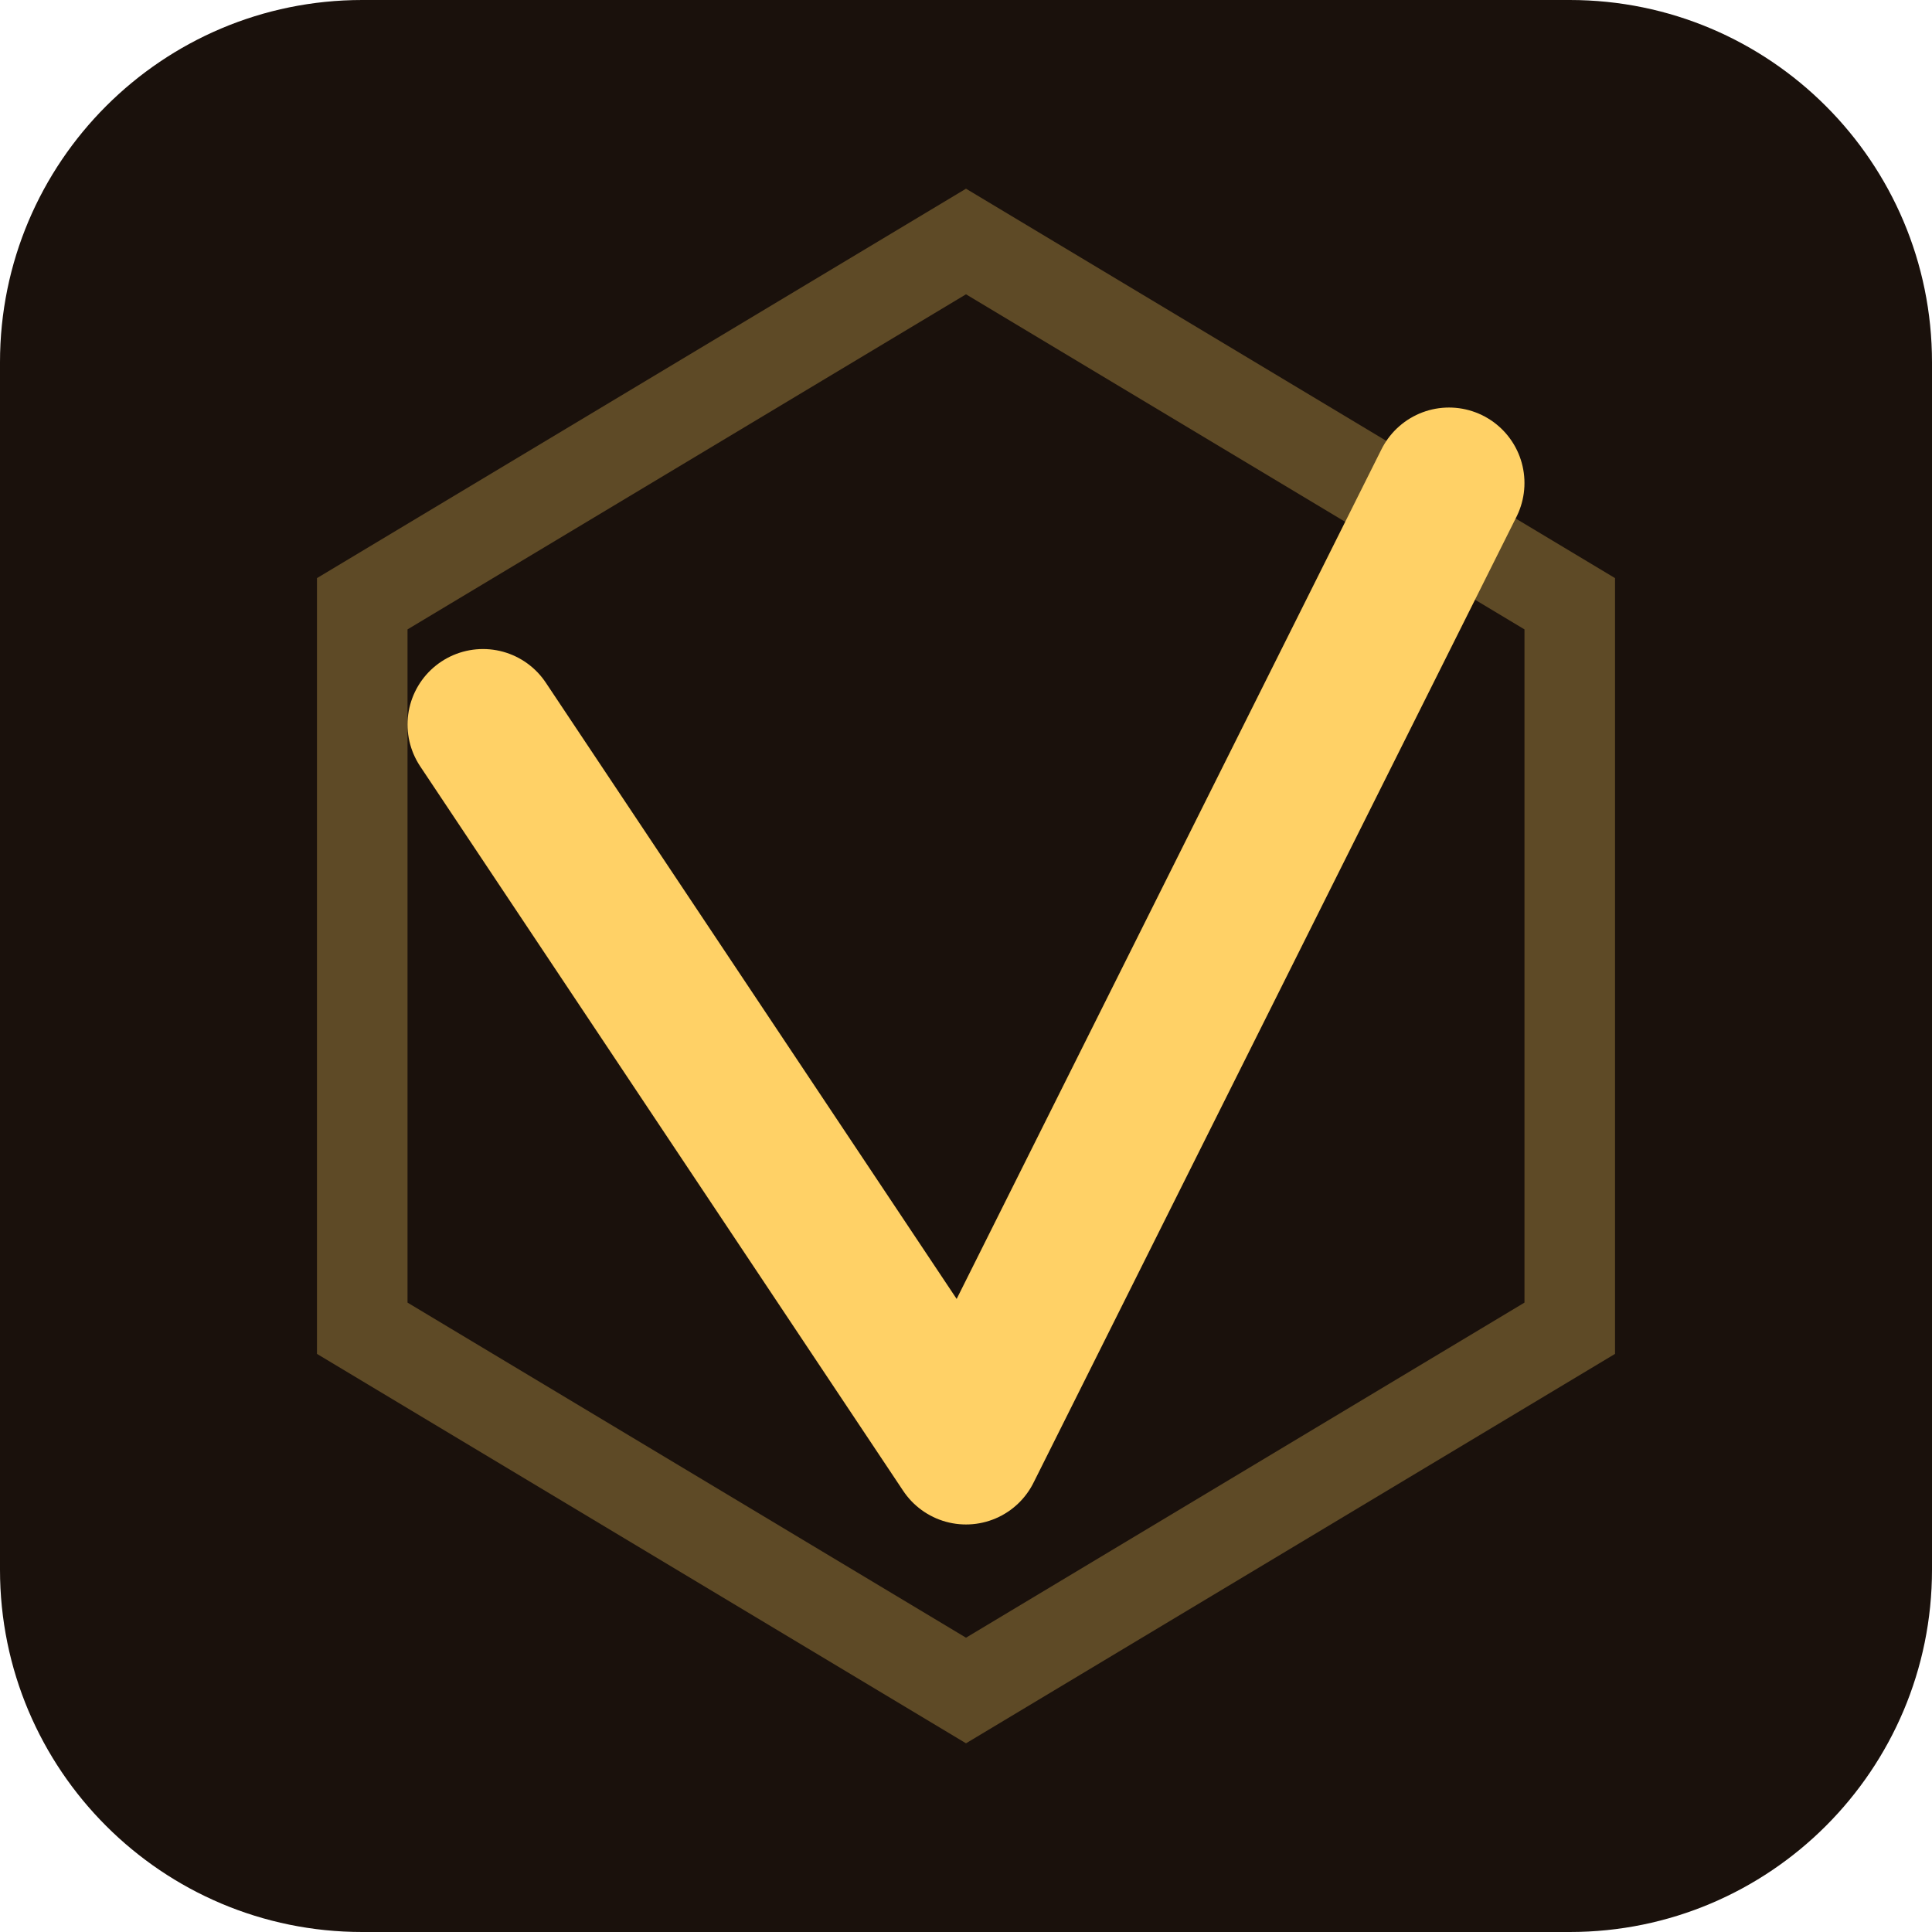
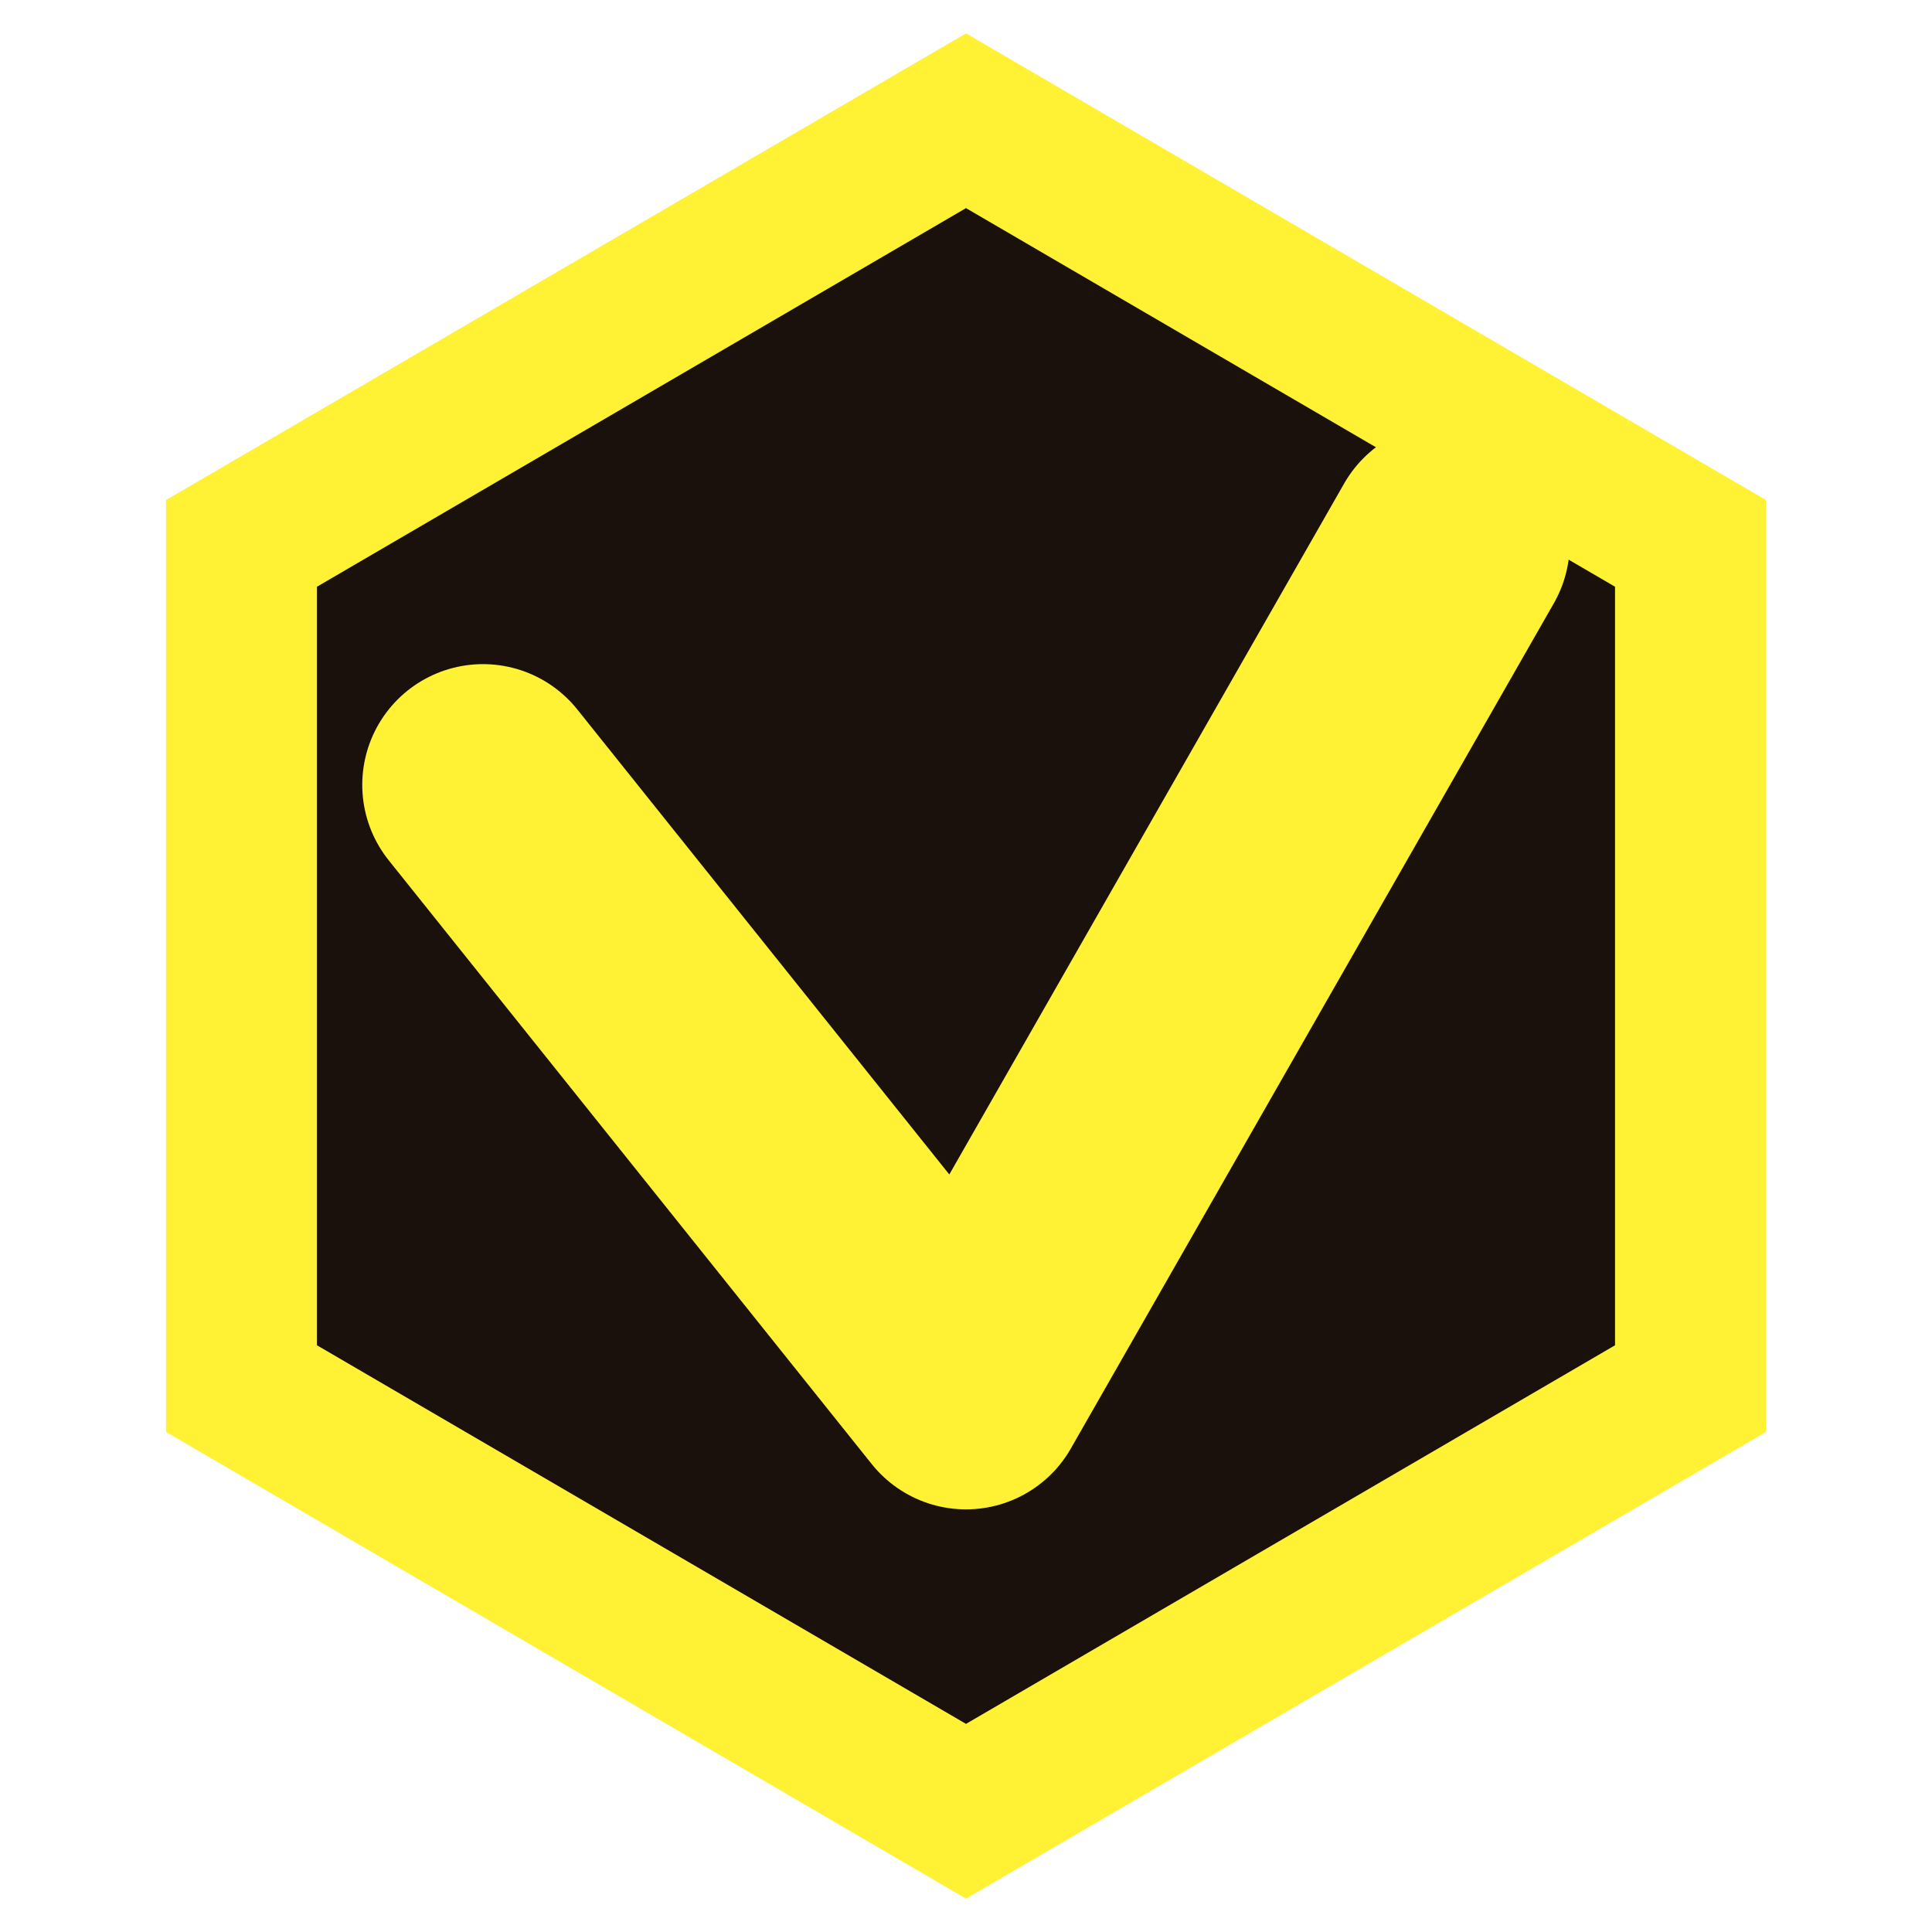
<svg xmlns="http://www.w3.org/2000/svg" viewBox="0 0 32 32" width="32" height="32">
-   <rect width="32" height="32" rx="6" fill="#1A110C" />
-   <path d="M16 4 L26 10 L26 22 L16 28 L6 22 L6 10 Z" fill="none" stroke="#FFD166" stroke-width="1.5" stroke-opacity="0.3" />
-   <path d="M8 12 L16 24 L24 8" fill="none" stroke="#FFD166" stroke-width="2.5" stroke-linecap="round" stroke-linejoin="round">
-     <animate attributeName="stroke-dasharray" from="0, 50" to="50, 0" dur="2s" repeatCount="indefinite" />
-   </path>
+   <path d="M16 2 L28 9 L28 23 L16 30 L4 23 L4 9 Z" fill="#1A110C" stroke="#FFF133" stroke-width="2.5" />
+   <path d="M8 13 L16 23 L24 9" fill="none" stroke="#FFF133" stroke-width="4" stroke-linecap="round" stroke-linejoin="round" />
</svg>
